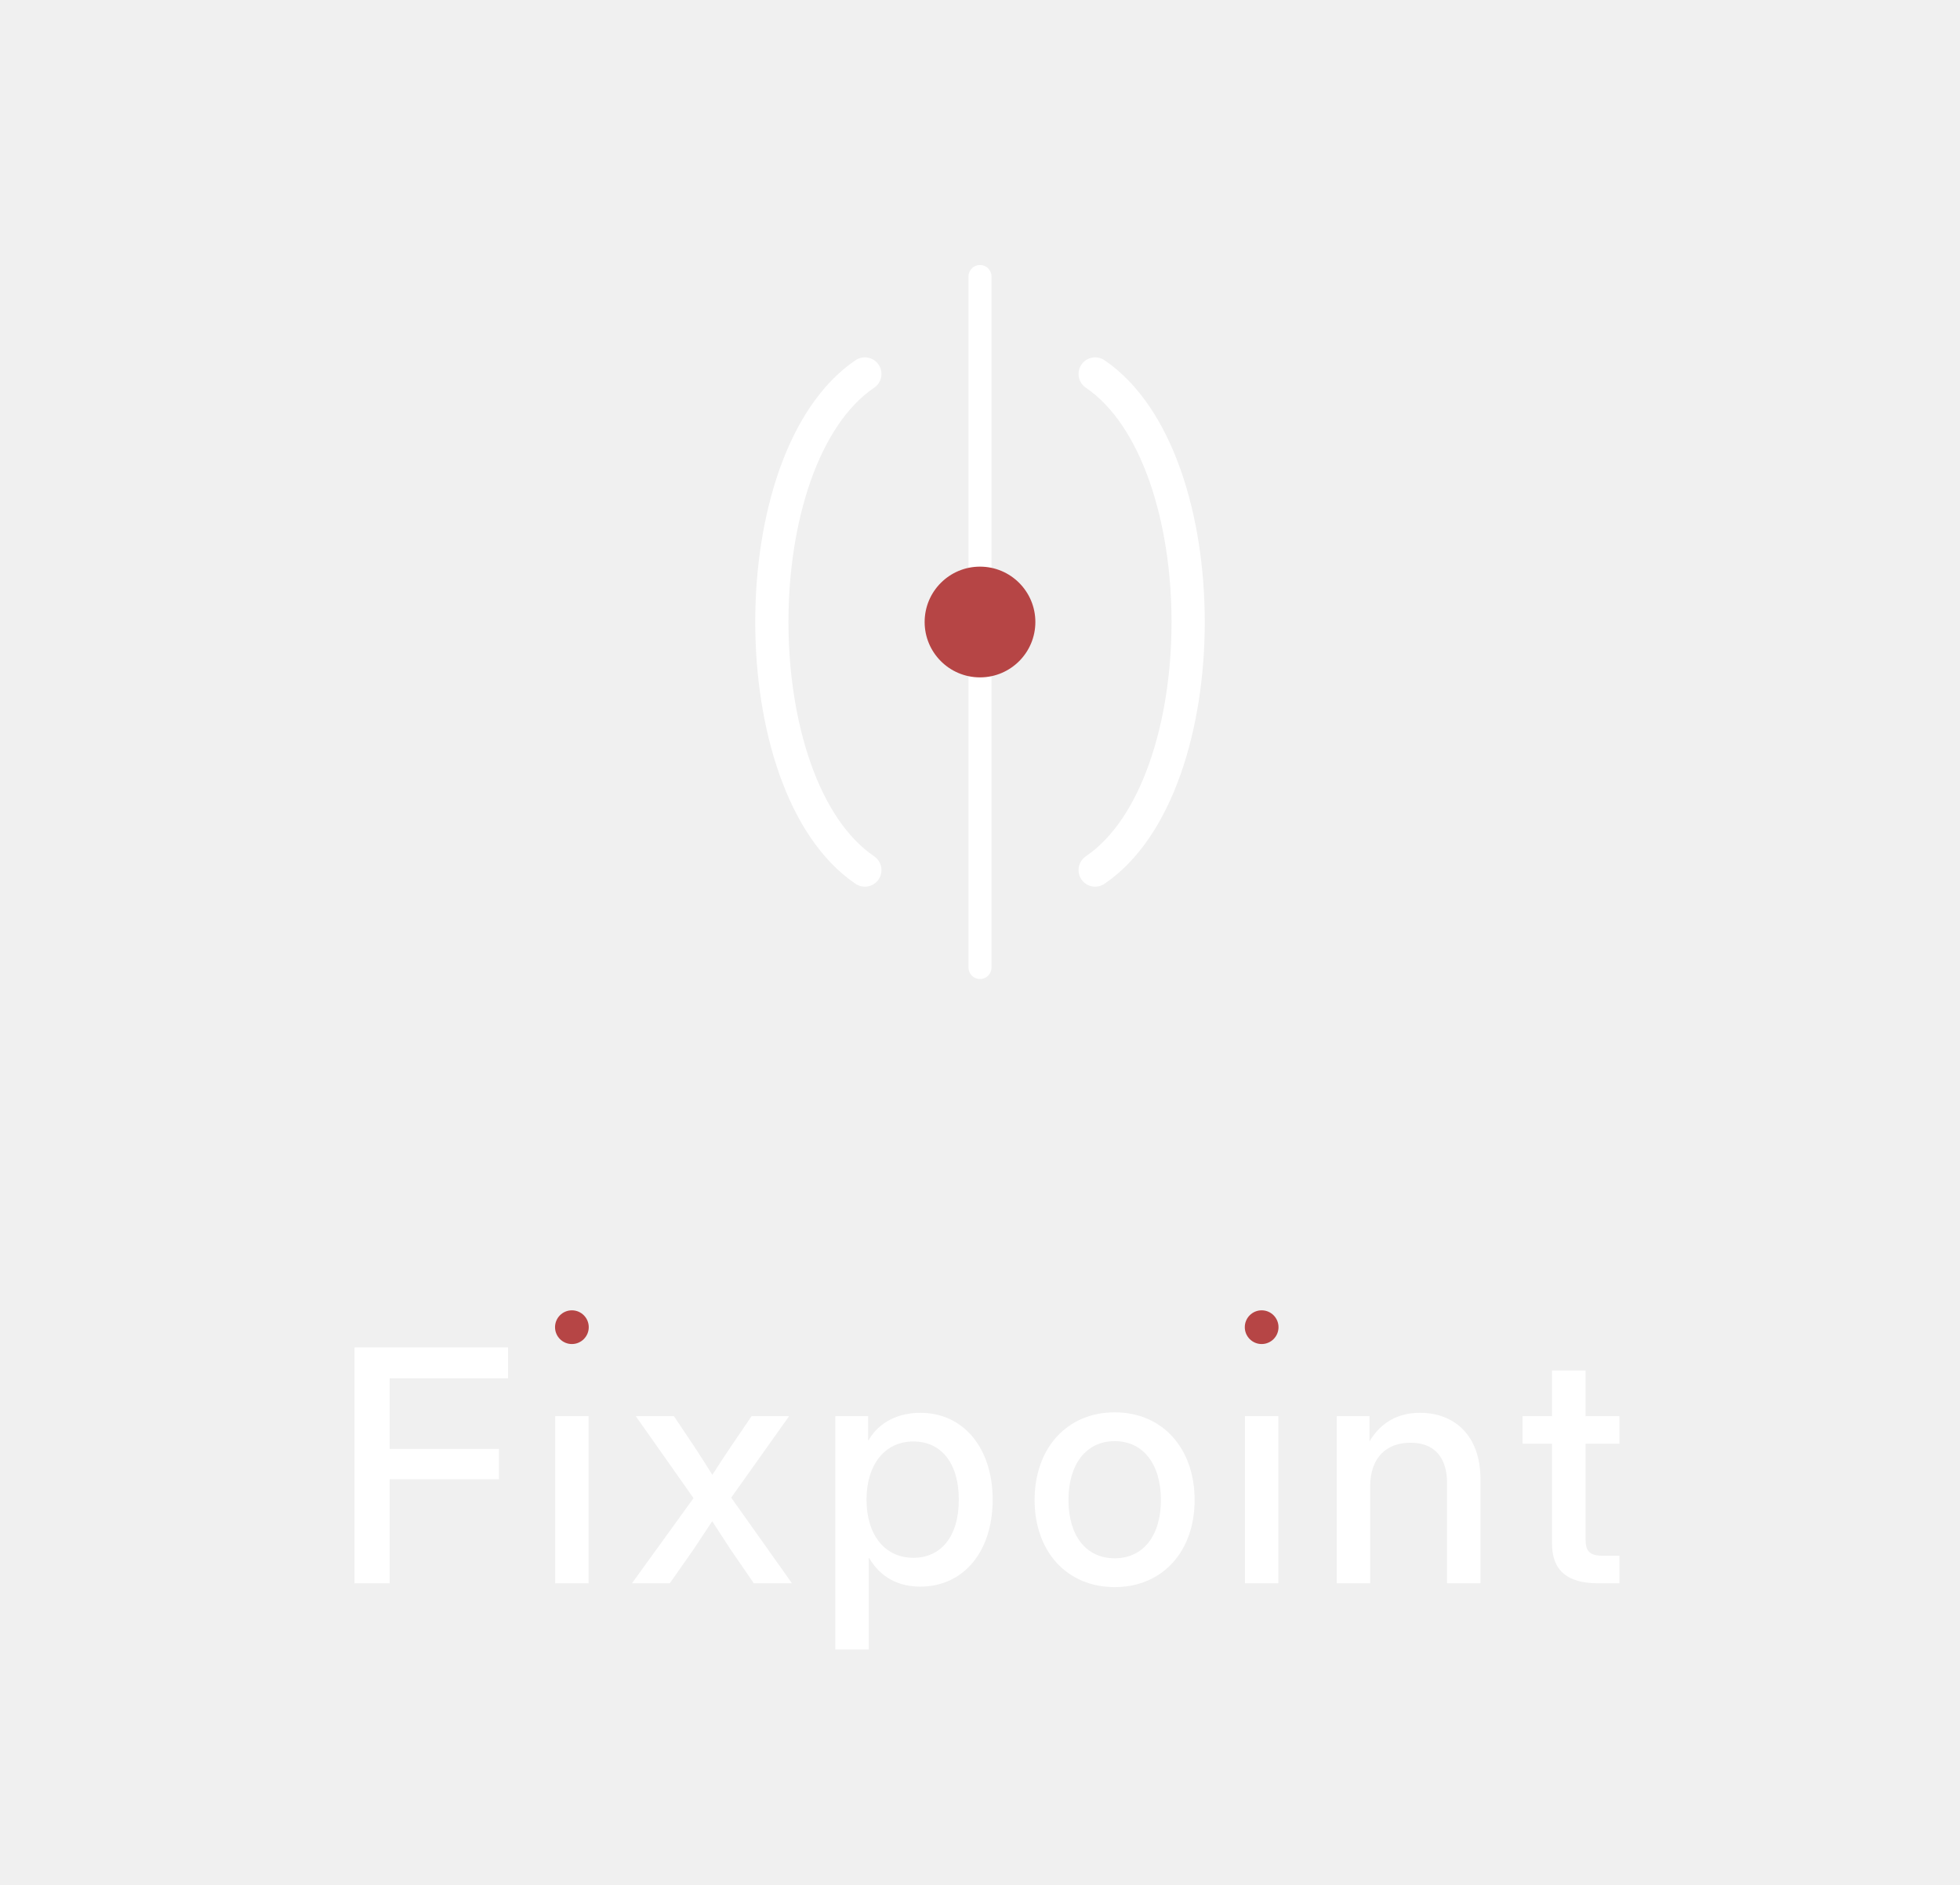
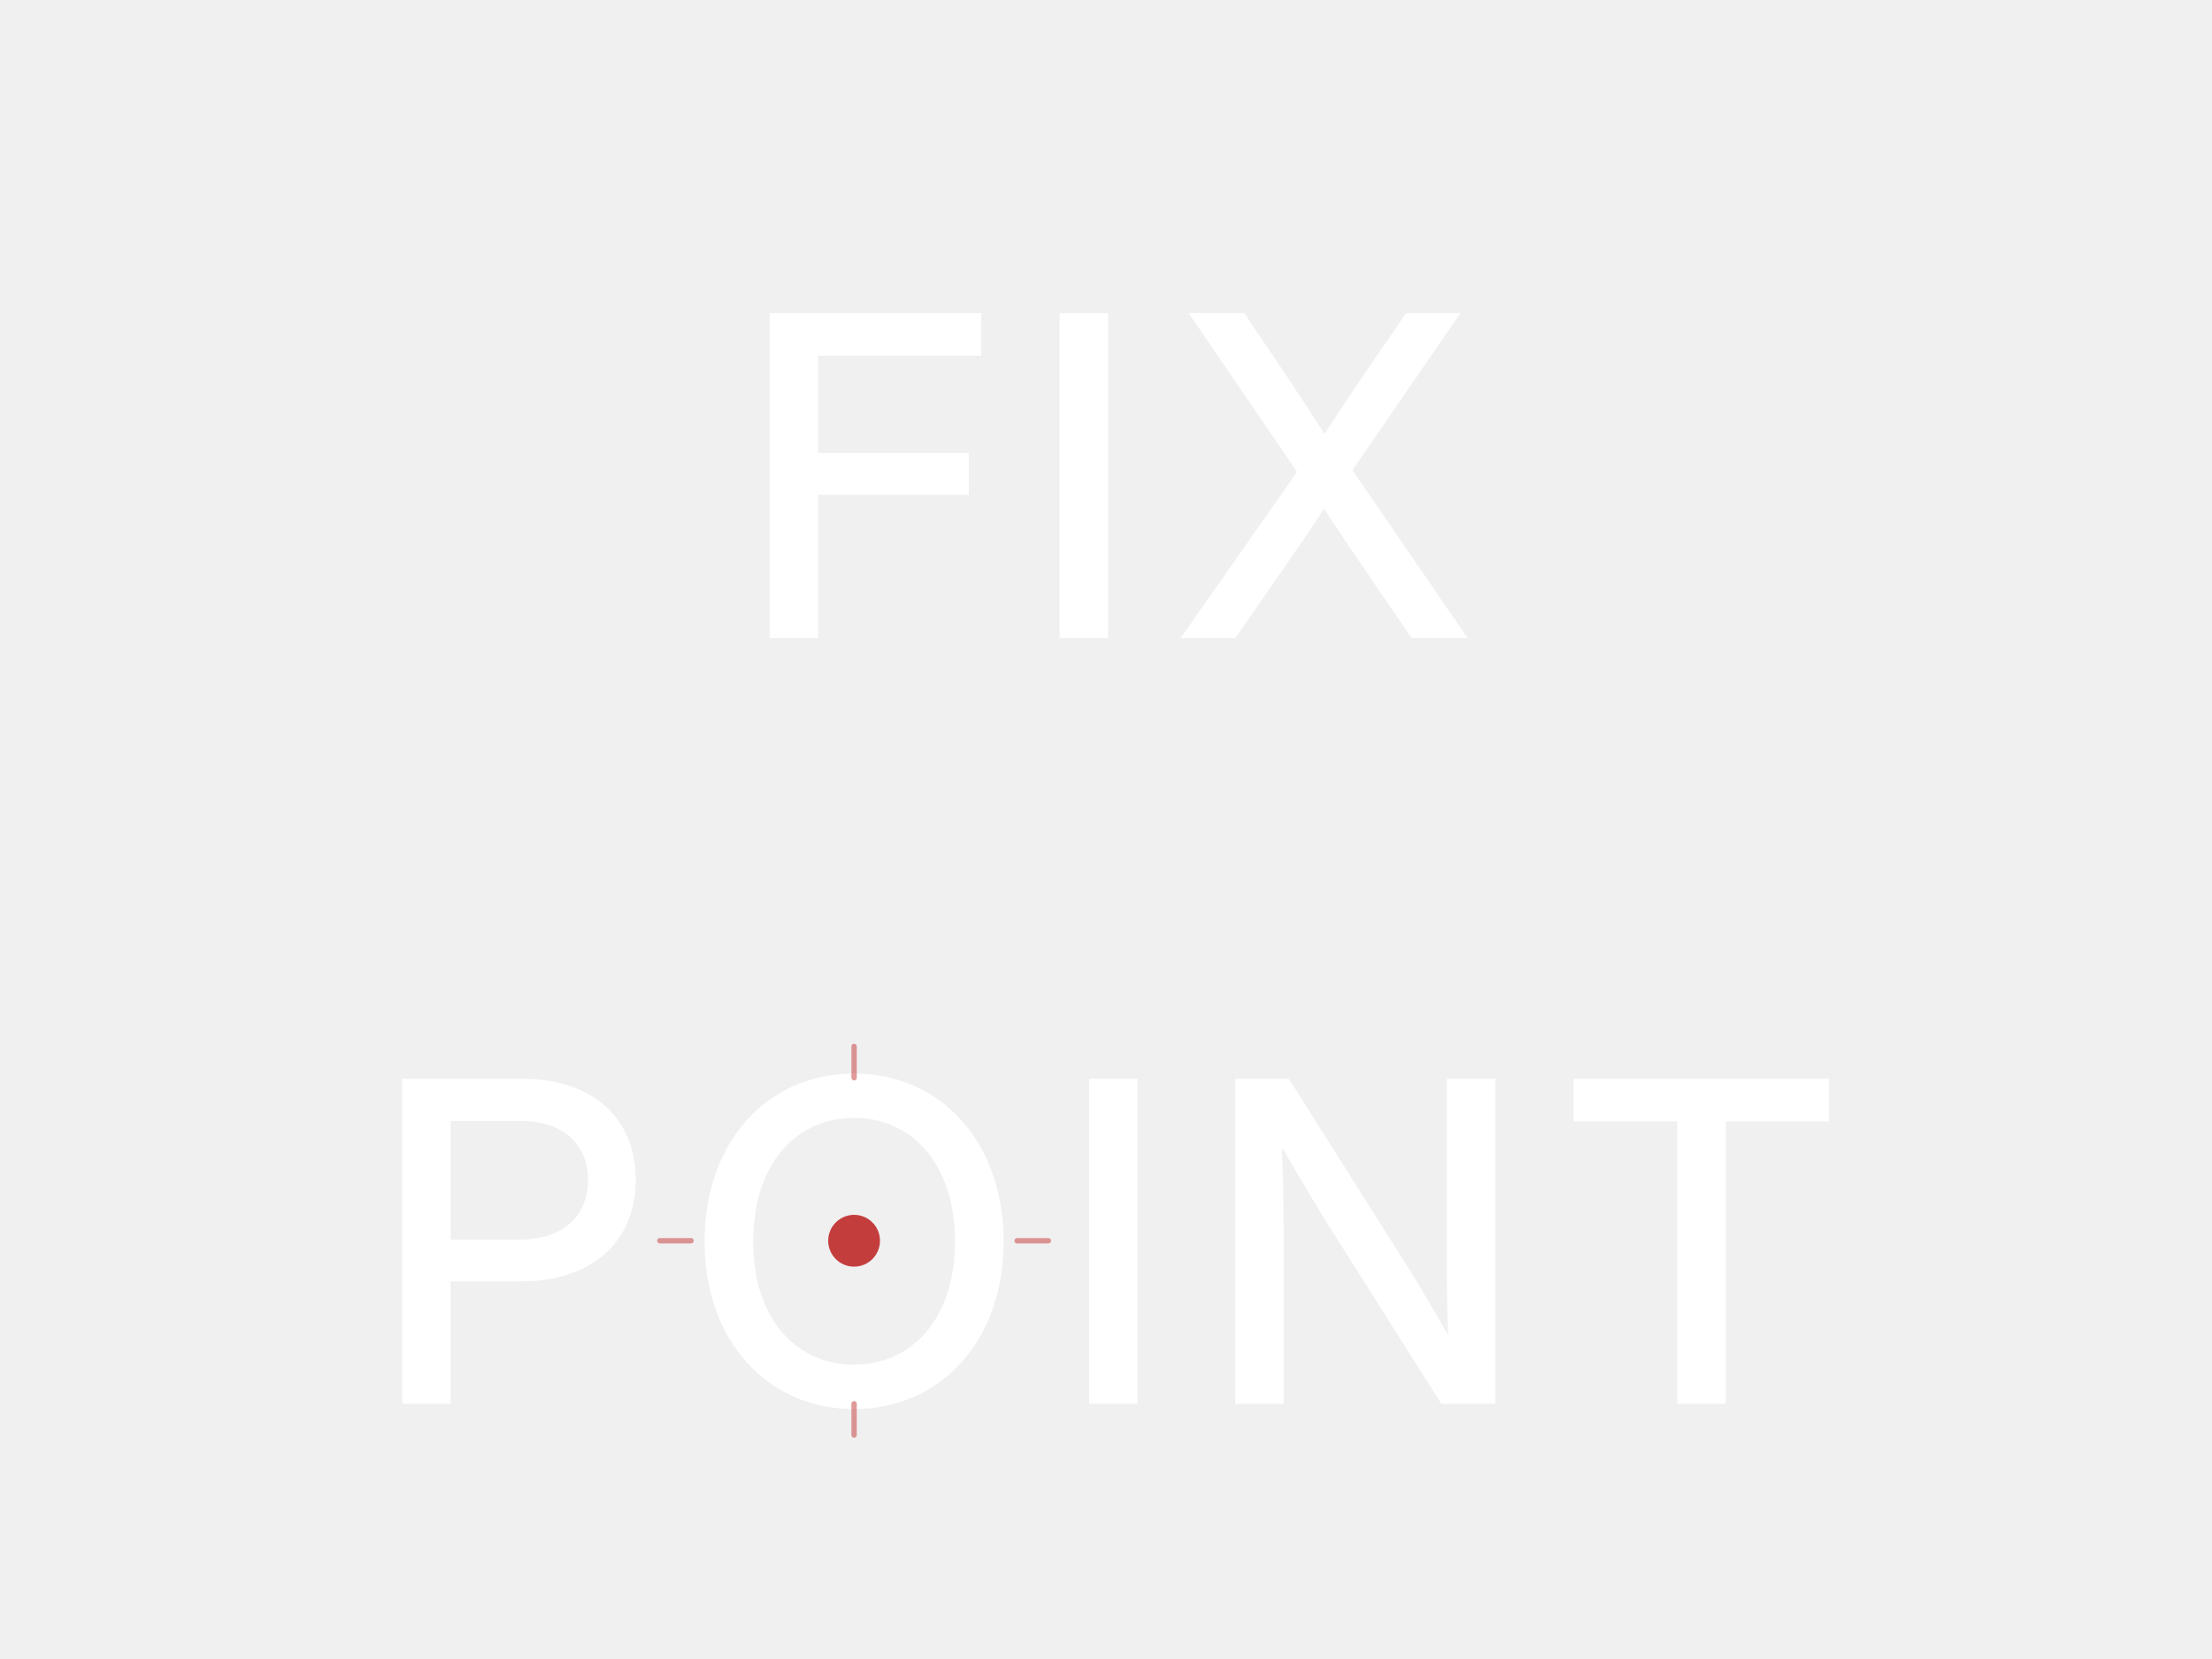
- <svg xmlns="http://www.w3.org/2000/svg" width="520" height="500" viewBox="0 0 520 500" role="img" aria-labelledby="fixpoint-title">
-   <g transform="translate(142.500 47.500)               scale(1.175)">
-     <path d="M74 44 C46 63 46 137 74 156" fill="none" stroke="#FFFFFF" stroke-width="7.500" stroke-linecap="round" />
-     <path d="M126 44 C154 63 154 137 126 156" fill="none" stroke="#FFFFFF" stroke-width="7.500" stroke-linecap="round" />
-     <line x1="100" y1="22" x2="100" y2="178" stroke="#FFFFFF" stroke-width="5.200" stroke-linecap="round" />
-     <circle cx="100" cy="100" r="12.5" fill="#B64545" />
-   </g>
-   <path d="M136 0H358V657H1049V849H358V1295H1106V1490H136Z" transform="translate(88.339 420.000) scale(0.0419922 -0.0419922)" fill="#FFFFFF" />
-   <path d="M119 0H330V1056H119Z" transform="translate(142.298 420.000) scale(0.0419922 -0.0419922)" fill="#FFFFFF" />
-   <path d="M24 0H263L413 214C453 275 492 333 531 392C569 333 607 275 647 214L794 0H1035L651 541L1017 1056H780L652 868C610 806 571 746 532 685C494 746 456 806 415 868L289 1056H48L413 538Z" transform="translate(166.653 420.000) scale(0.0419922 -0.0419922)" fill="#FFFFFF" />
-   <path d="M119 -418H330V159H333C404 38 517 -21 655 -21C930 -21 1113 201 1113 528C1113 854 929 1077 656 1077C519 1077 396 1020 329 904H326V1056H119ZM612 161C432 161 316 306 316 528C316 750 432 896 612 896C782 896 899 767 899 528C899 290 782 161 612 161Z" transform="translate(216.623 420.000) scale(0.0419922 -0.0419922)" fill="#FFFFFF" />
-   <path d="M573 -24C875 -24 1078 201 1078 526C1078 853 875 1080 573 1080C271 1080 67 853 67 526C67 201 271 -24 573 -24ZM573 158C392 158 281 301 281 526C281 753 393 898 573 898C753 898 865 753 865 526C865 302 754 158 573 158Z" transform="translate(271.673 420.000) scale(0.0419922 -0.0419922)" fill="#FFFFFF" />
-   <path d="M119 0H330V1056H119Z" transform="translate(325.296 420.000) scale(0.0419922 -0.0419922)" fill="#FFFFFF" />
-   <path d="M330 608C330 804 441 888 585 888C731 888 816 801 816 632V0H1027V658C1027 934 862 1077 645 1077C506 1077 398 1017 326 897V1056H119V0H330Z" transform="translate(349.651 420.000) scale(0.0419922 -0.0419922)" fill="#FFFFFF" />
-   <path d="M628 1056H414V1344H202V1056H16V882H202V252C202 82 297 0 495 0H628V174H525C441 174 414 201 414 279V882H628Z" transform="translate(403.274 420.000) scale(0.0419922 -0.0419922)" fill="#FFFFFF" />
-   <circle cx="151.726" cy="352.060" r="4.472" fill="#B64545" />
-   <circle cx="334.724" cy="352.060" r="4.472" fill="#B64545" />
+ <svg xmlns="http://www.w3.org/2000/svg" width="520" height="390" viewBox="0 0 520 390" role="img" aria-labelledby="fixpoint-title">
+   <path d="M136 0H358V657H1049V849H358V1295H1106V1490H136Z" transform="translate(173.968 150.000) scale(0.0512695 -0.0512695)" fill="#FFFFFF" />
+   <path d="M358 1490H136V0H358Z" transform="translate(242.133 150.000) scale(0.0512695 -0.0512695)" fill="#FFFFFF" />
+   <path d="M21 0H272L522 361C576 438 628 515 679 593C730 515 781 438 834 361L1080 0H1337L809 770L1304 1490H1055L850 1191C792 1106 736 1021 681 936C626 1021 571 1106 514 1191L313 1490H58L555 762Z" transform="translate(276.460 150.000) scale(0.0512695 -0.0512695)" fill="#FFFFFF" />
+   <path d="M136 0H358V561H681C1000 561 1207 740 1207 1026C1207 1311 1007 1490 688 1490H136ZM358 753V1297H677C869 1297 988 1194 988 1026C988 858 869 753 677 753Z" transform="translate(87.576 330.000) scale(0.0512695 -0.0512695)" fill="#FFFFFF" />
+   <path d="M766 -24C1163 -24 1452 288 1452 744C1452 1202 1163 1514 766 1514C369 1514 81 1202 81 744C81 289 369 -24 766 -24ZM766 179C509 179 304 381 304 744C304 1109 509 1311 766 1311C1023 1311 1229 1109 1229 744C1229 381 1023 179 766 179Z" transform="translate(161.483 330.000) scale(0.0512695 -0.0512695)" fill="#FFFFFF" />
+   <path d="M358 1490H136V0H358Z" transform="translate(249.080 330.000) scale(0.0512695 -0.0512695)" fill="#FFFFFF" />
+   <path d="M136 0H358V806C358 872 357 1001 350 1176C449 1006 530 871 572 805L1081 0H1329V1490H1106V603C1106 549 1108 422 1112 314C1052 420 986 533 951 589L382 1490H136Z" transform="translate(283.407 330.000) scale(0.0512695 -0.0512695)" fill="#FFFFFF" />
+   <path d="M48 1295H523V0H746V1295H1219V1490H48Z" transform="translate(367.465 330.000) scale(0.0512695 -0.0512695)" fill="#FFFFFF" />
+   <circle cx="200.781" cy="291.675" r="6.090" fill="#C43D3D" />
+   <line x1="200.781" y1="246.000" x2="200.781" y2="253.350" stroke="#C43D3D" stroke-width="1.260" stroke-linecap="round" opacity="0.52" />
+   <line x1="200.781" y1="330.000" x2="200.781" y2="337.350" stroke="#C43D3D" stroke-width="1.260" stroke-linecap="round" opacity="0.52" />
+   <line x1="155.106" y1="291.675" x2="162.456" y2="291.675" stroke="#C43D3D" stroke-width="1.260" stroke-linecap="round" opacity="0.52" />
+   <line x1="239.106" y1="291.675" x2="246.456" y2="291.675" stroke="#C43D3D" stroke-width="1.260" stroke-linecap="round" opacity="0.52" />
</svg>
